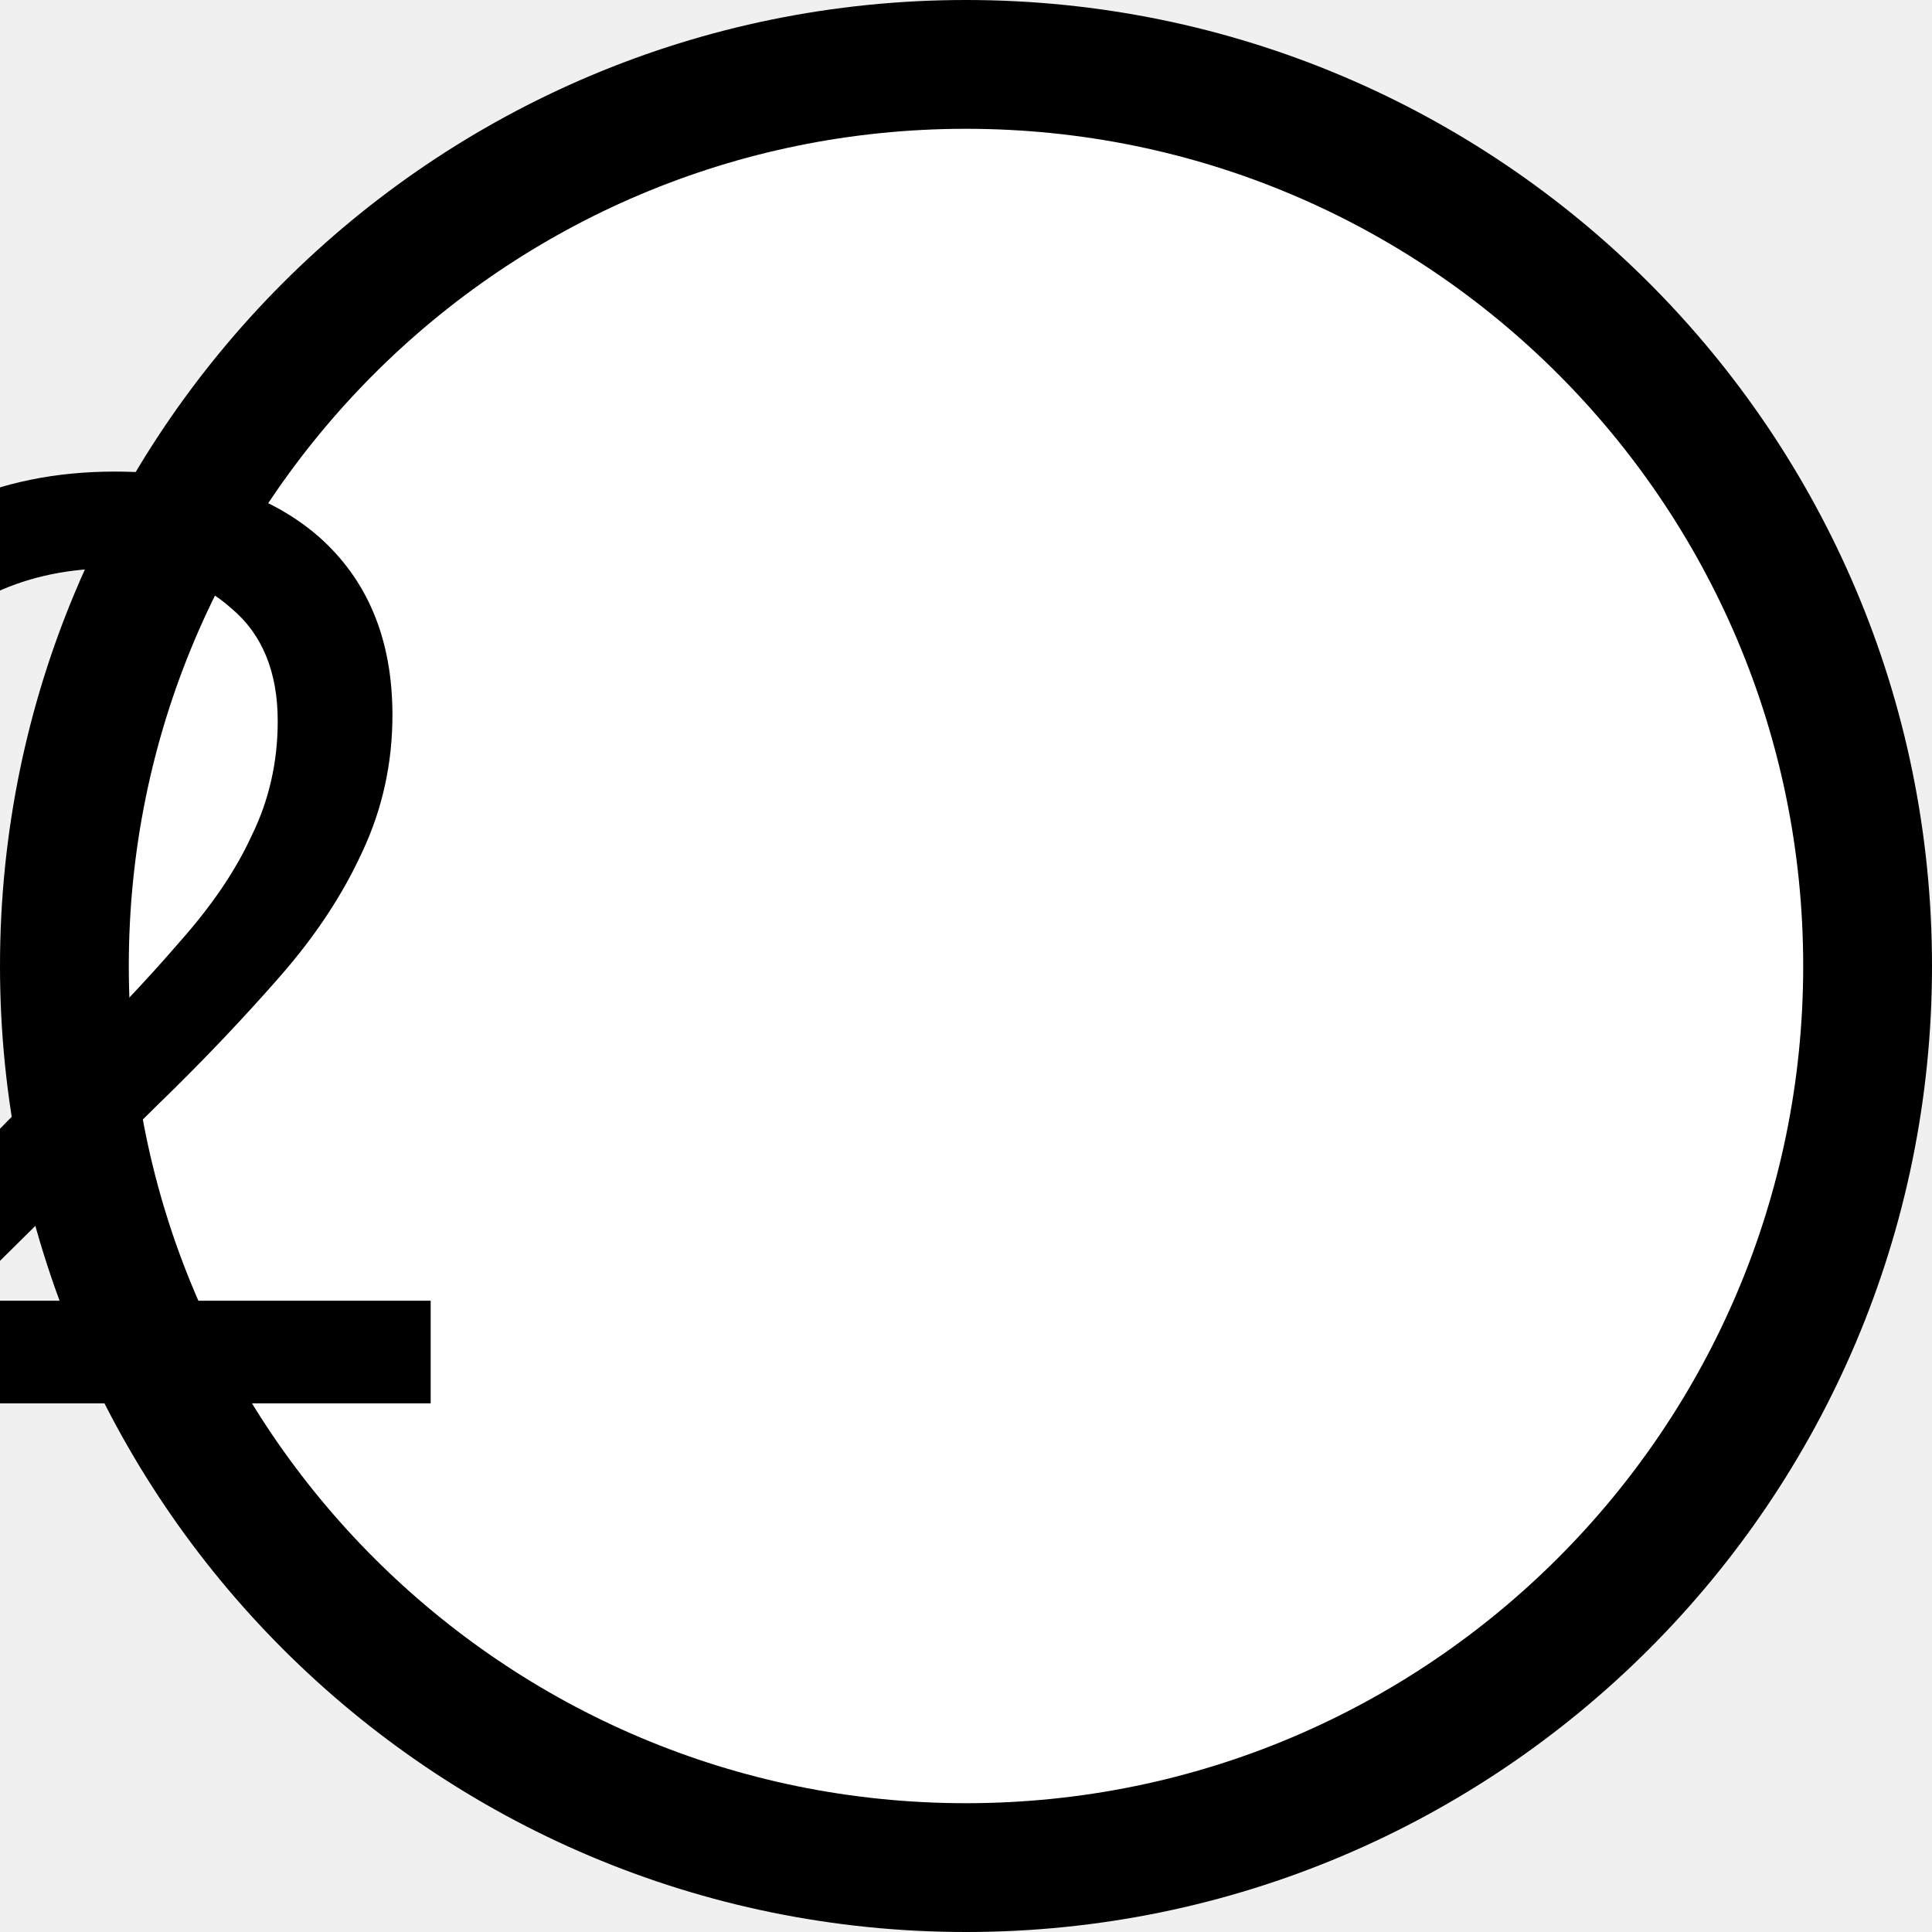
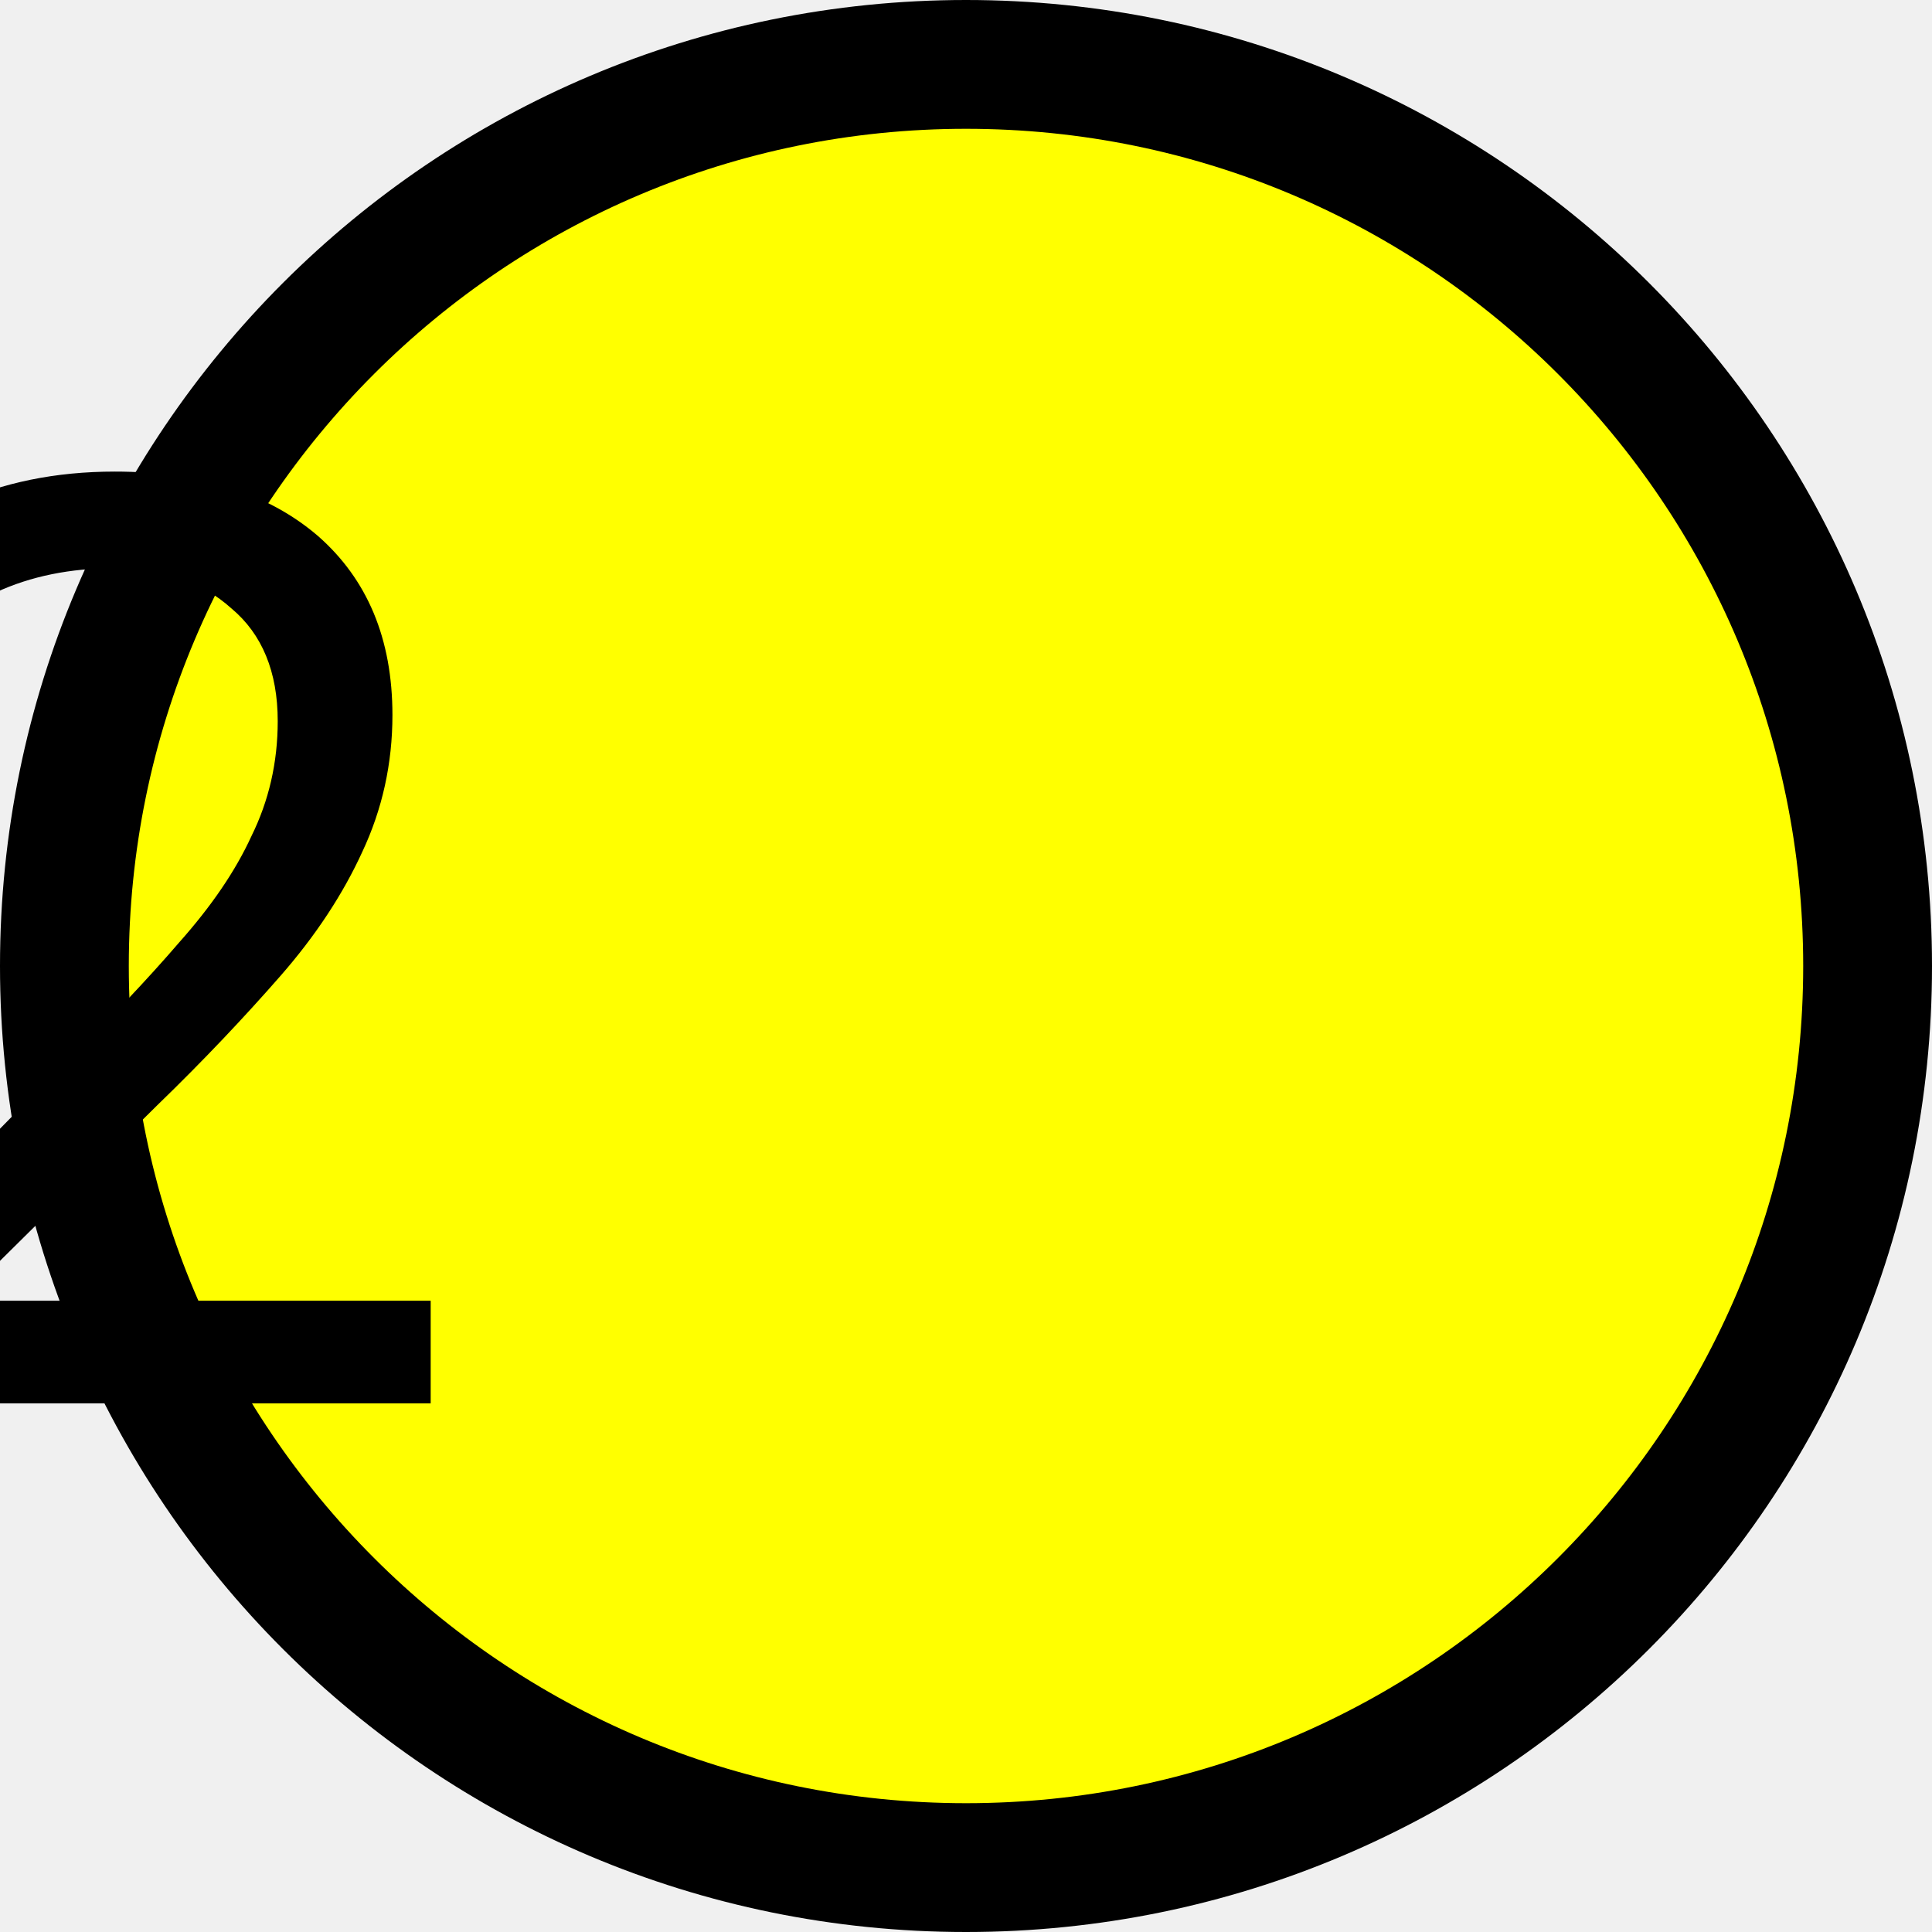
<svg xmlns="http://www.w3.org/2000/svg" width="15" height="15" id="svg2" version="1.1">
  <defs id="defs4" />
  <g id="layer1" transform="translate(0,-1037.362)">
-     <path style="fill:#ffffff;fill-opacity:1;stroke:#000000;stroke-opacity:1" id="path3758" d="m 32,7.5 a 7,7 0 1 1 -14,0 7,7 0 1 1 14,0 z" transform="translate(-17.5,1037.362)" />
+     <path style="fill:#ffff00;fill-opacity:1;stroke:#000000;stroke-opacity:1" id="path3758" d="m 32,7.5 a 7,7 0 1 1 -14,0 7,7 0 1 1 14,0 z" transform="translate(-17.5,1037.362)" />
    <text xml:space="preserve" style="font-size:10px;font-style:normal;font-variant:normal;font-weight:normal;font-stretch:normal;text-align:center;line-height:125%;letter-spacing:0px;word-spacing:0px;text-anchor:middle;fill:#000000;fill-opacity:1;stroke:none;font-family:Swis721 Hv BT;-inkscape-font-specification:Swis721 Hv BT" x="7.498" y="1048.258" id="text3757">
      <tspan id="tspan3759" x="7.498" y="1048.258" style="font-size:10px;font-style:normal;font-variant:normal;font-weight:normal;font-stretch:normal;fill:#000000;fill-opacity:1;font-family:Swis721 BT;-inkscape-font-specification:Swis721 BT">2</tspan>
    </text>
  </g>
</svg>
